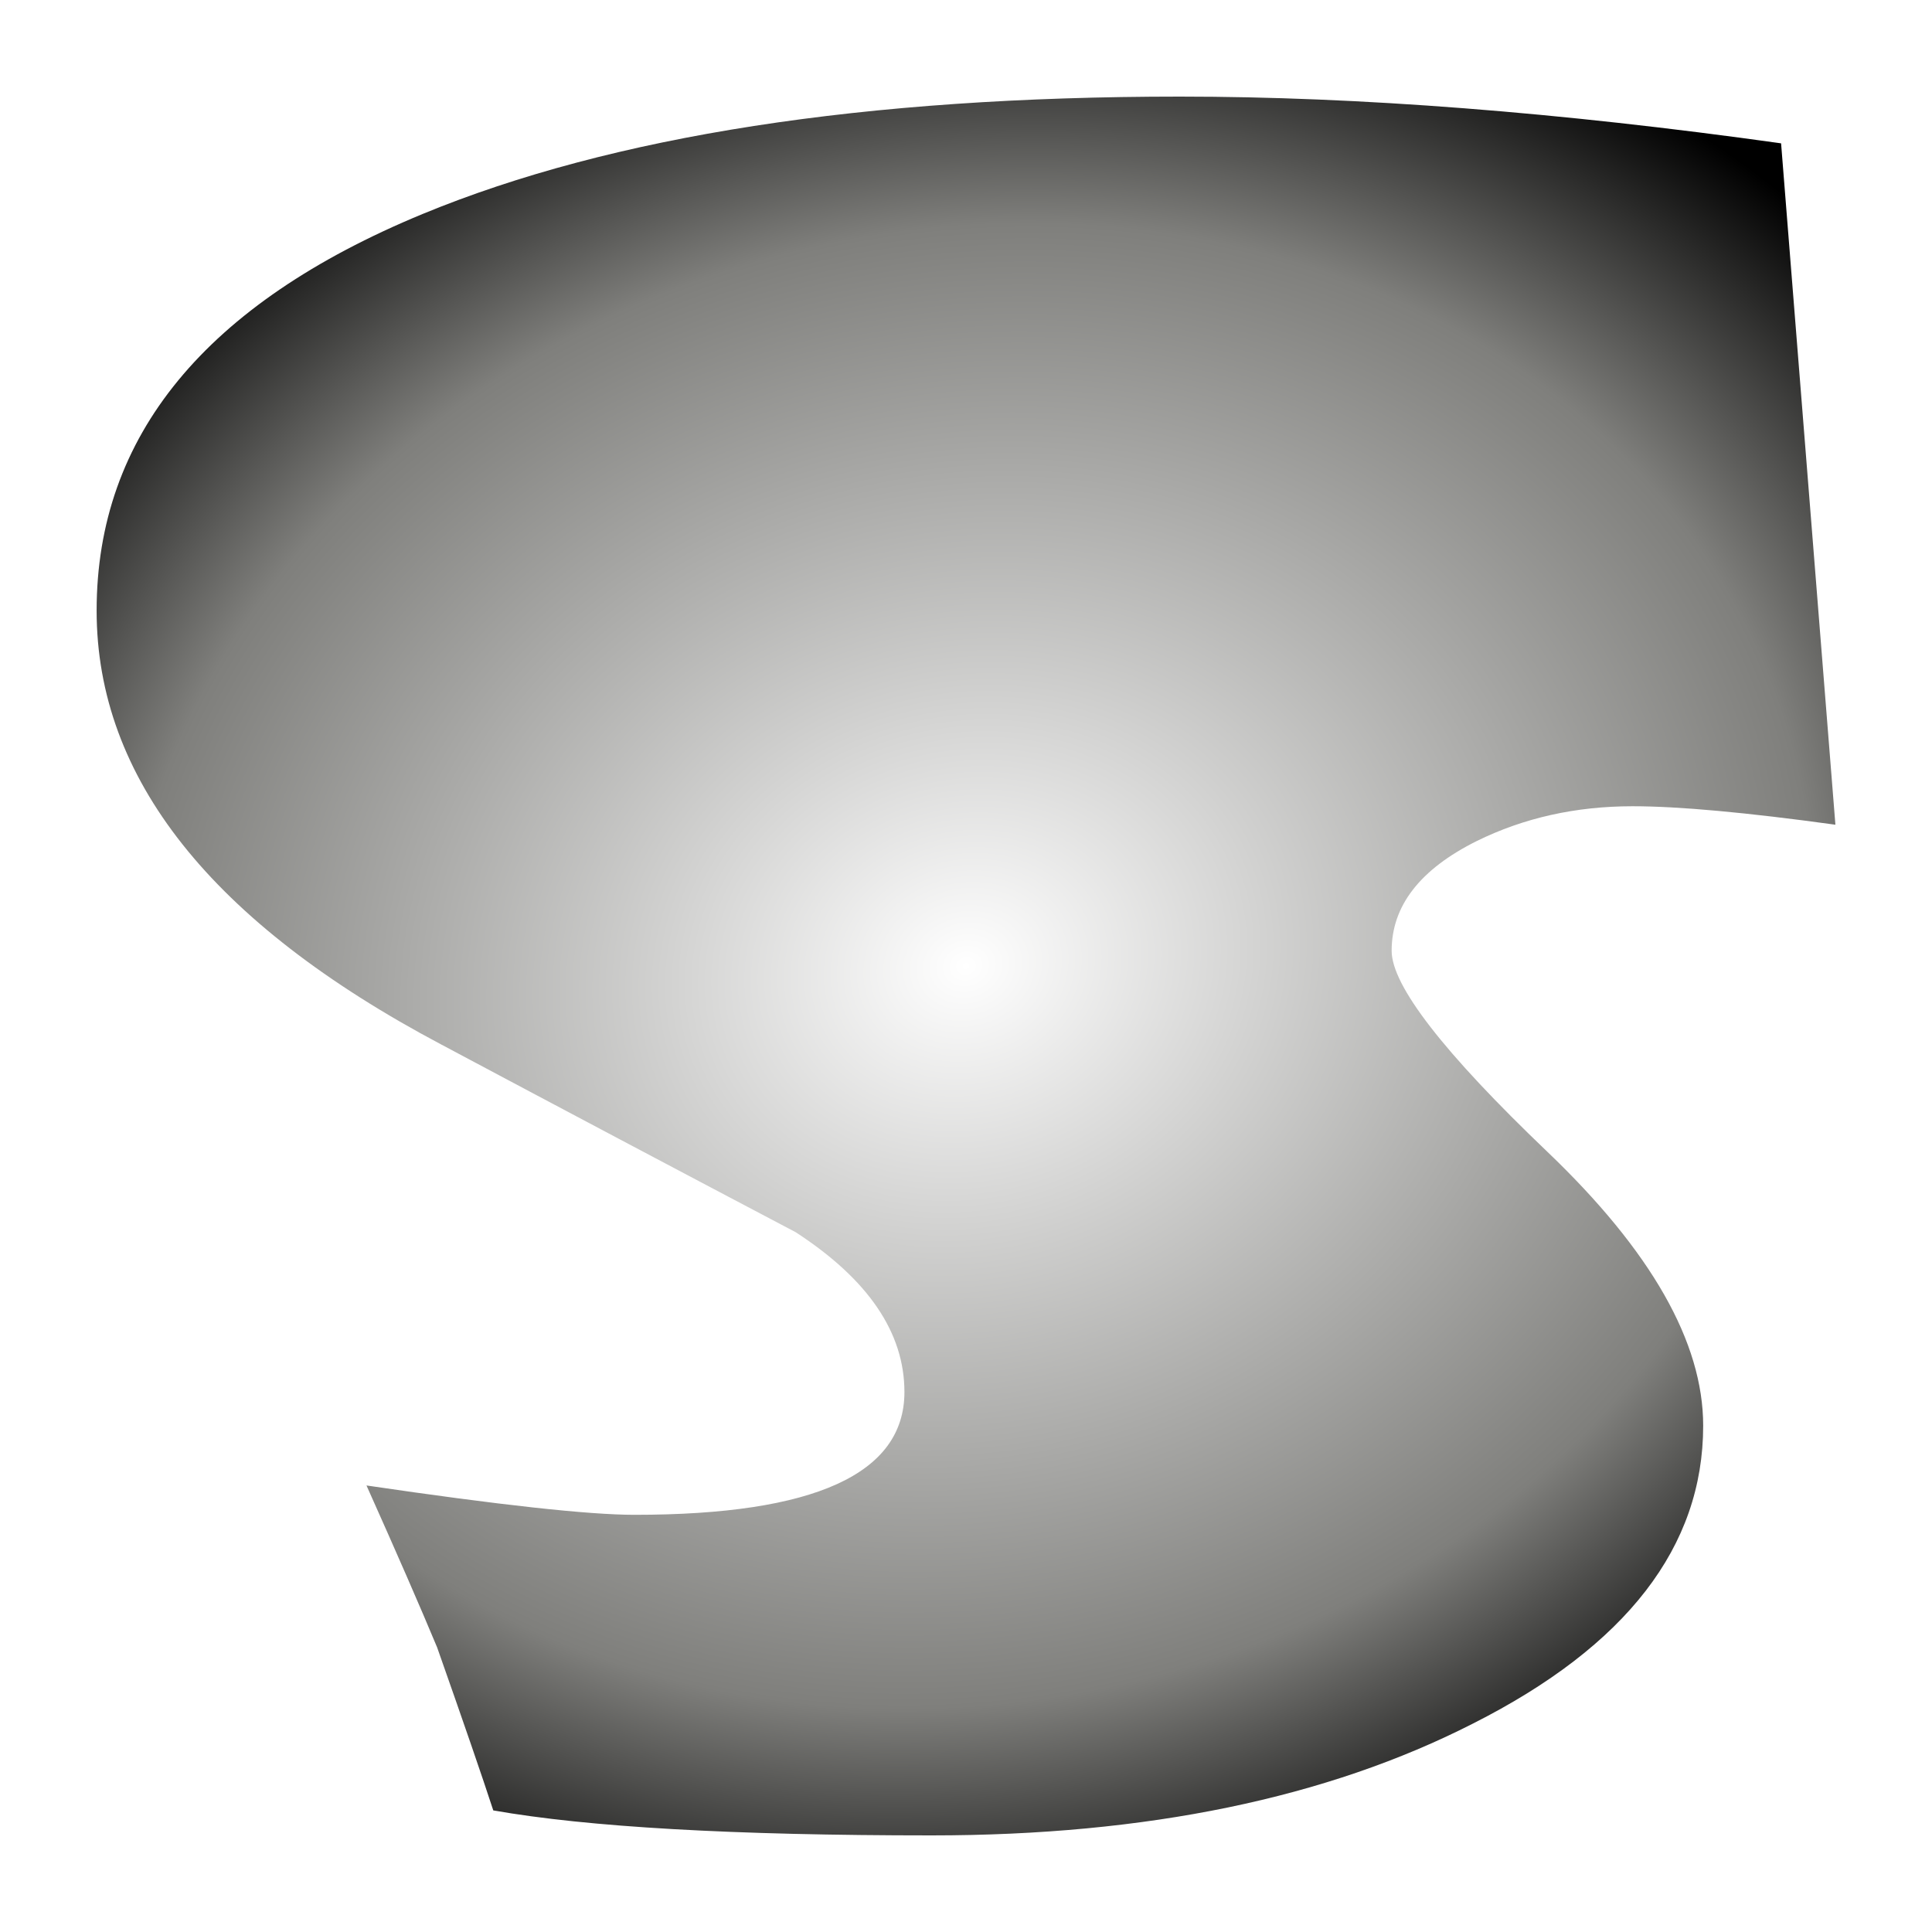
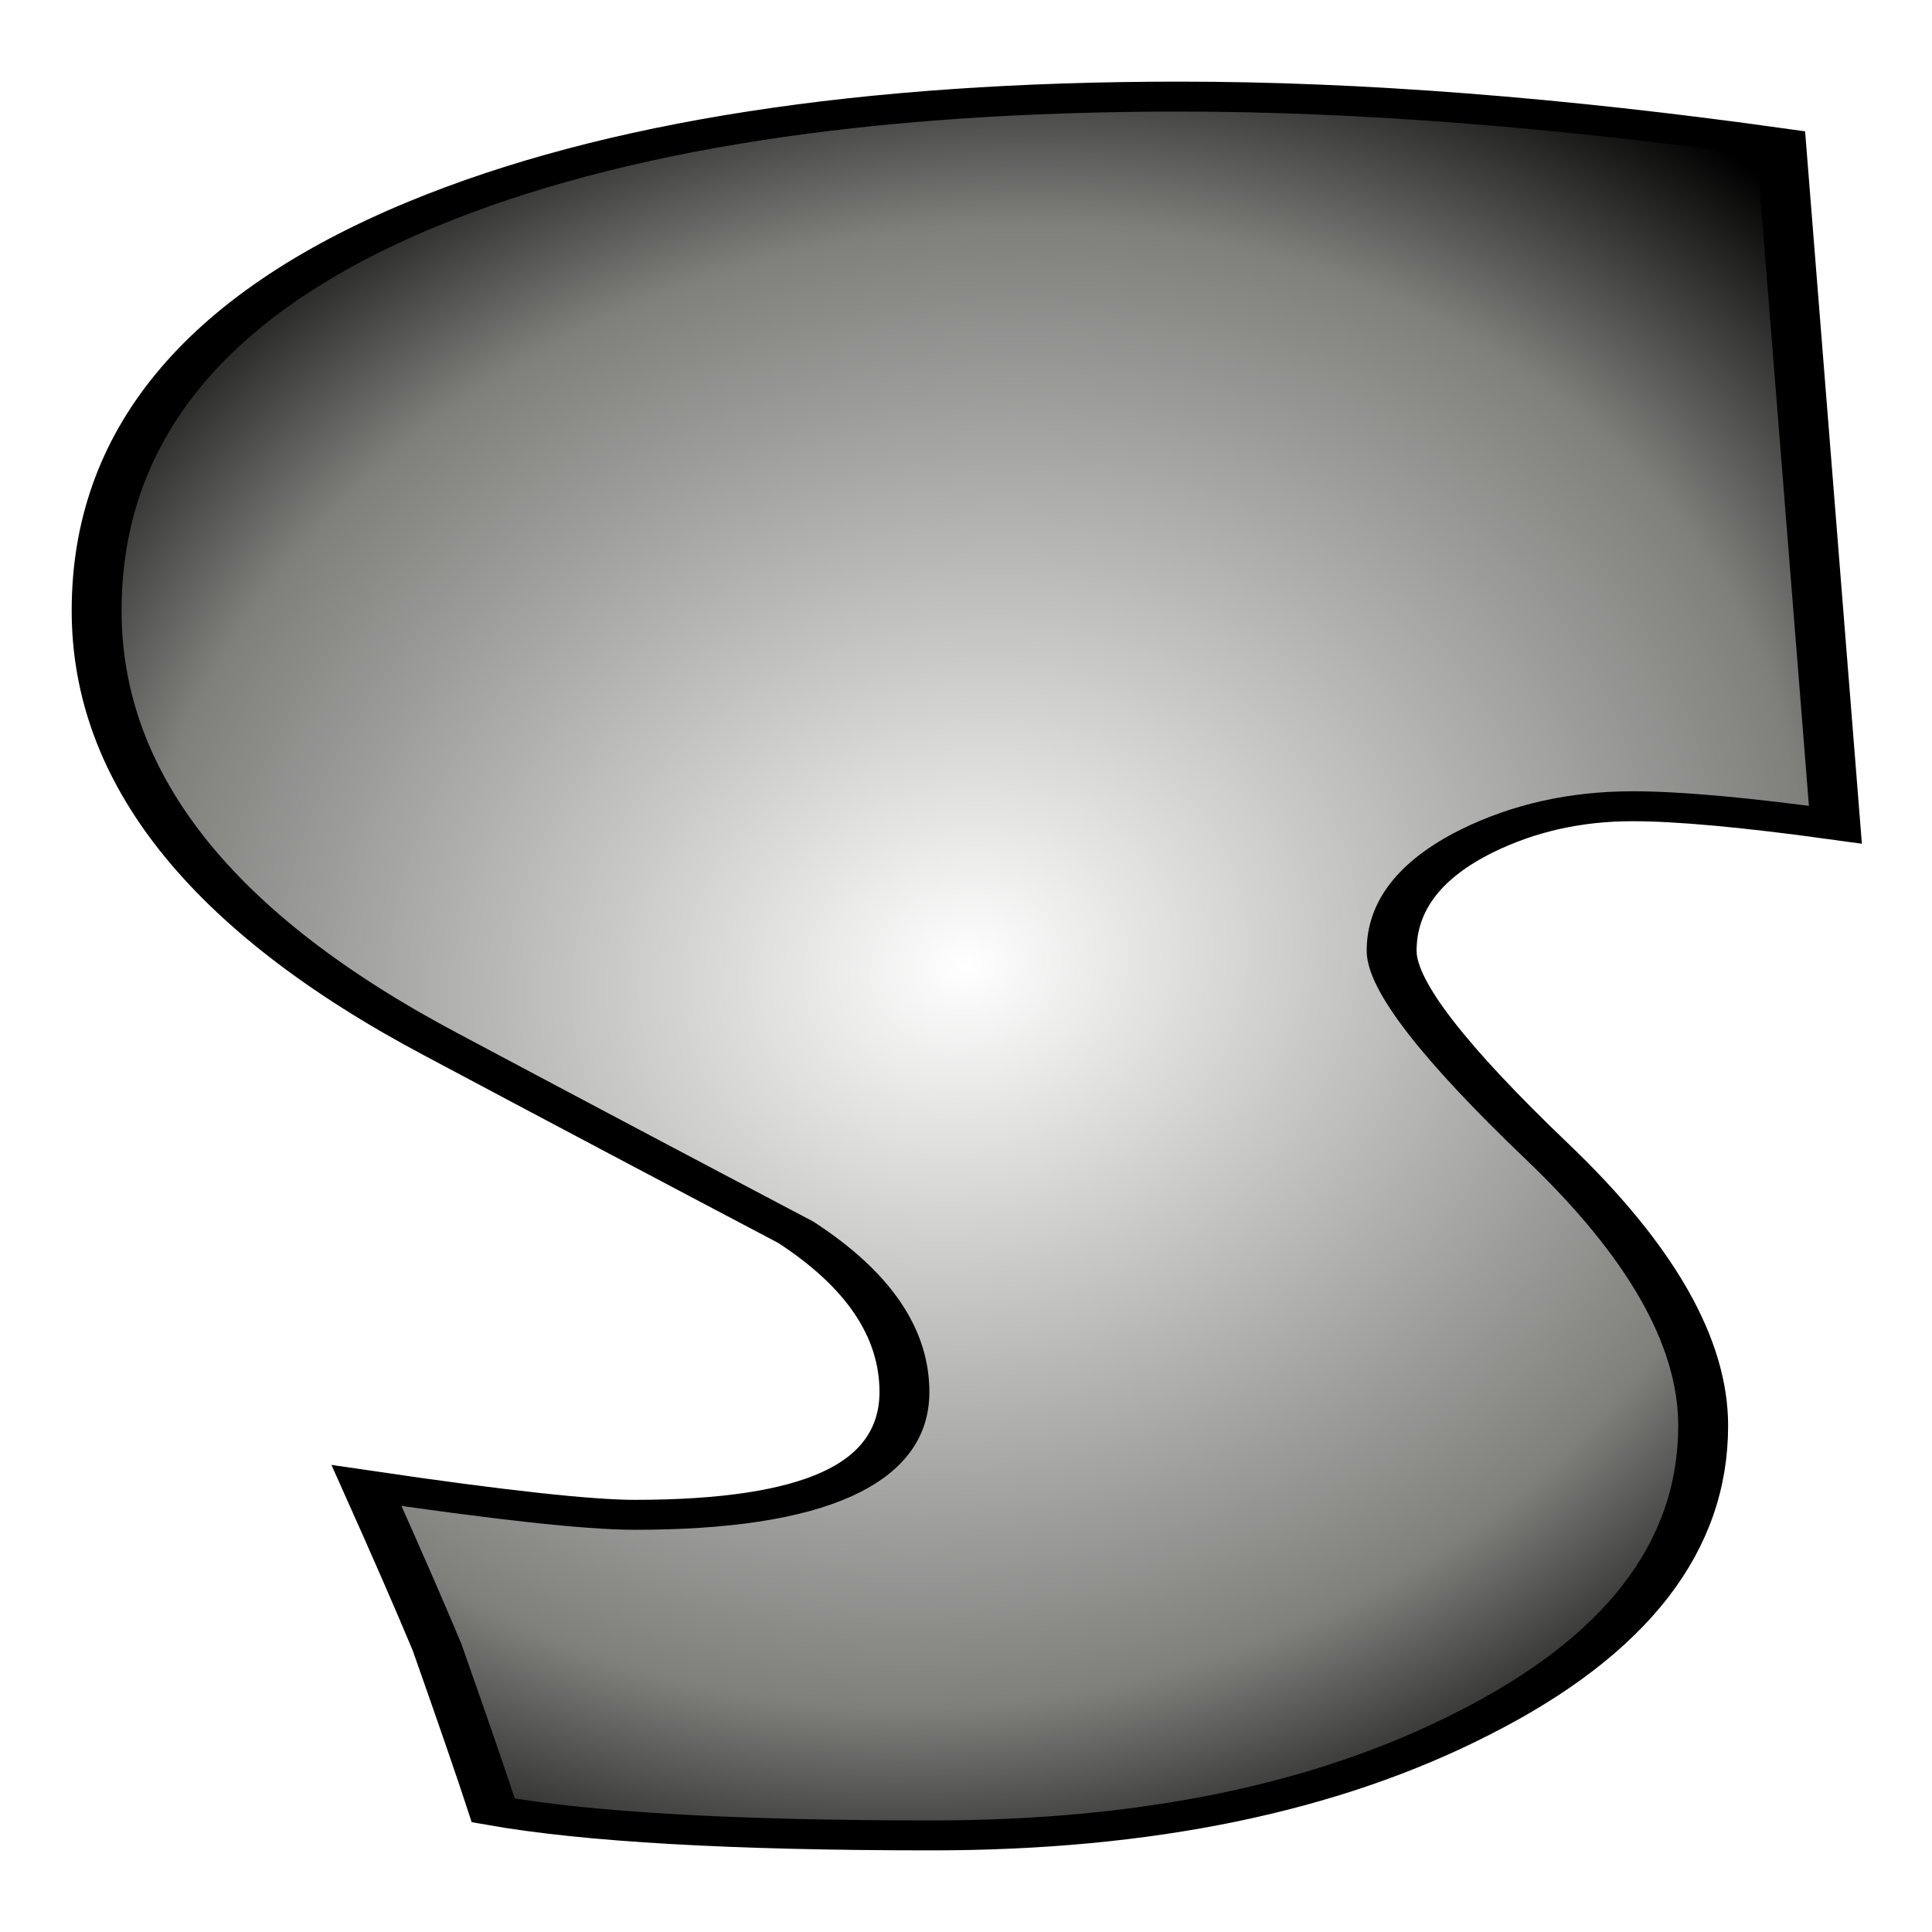
<svg xmlns="http://www.w3.org/2000/svg" xmlns:xlink="http://www.w3.org/1999/xlink" width="200" height="200" id="svg2" version="1.1">
  <defs id="defs4">
    <linearGradient id="linearGradient3772">
      <stop style="stop-color:#ffffff;stop-opacity:1;" offset="0" id="stop3774" />
      <stop id="stop3784" offset="0.73" style="stop-color:#7f7f7c;stop-opacity:1;" />
      <stop style="stop-color:#000000;stop-opacity:1;" offset="1" id="stop3776" />
    </linearGradient>
    <radialGradient xlink:href="#linearGradient3772" id="radialGradient3818" cx="75.98" cy="1241.76" fx="75.98" fy="1241.76" r="58.644" gradientTransform="matrix(1.311533,-0.4985871,0.2459725,1.884122,-329.1091,-1059.984)" gradientUnits="userSpaceOnUse" spreadMethod="pad" />
    <radialGradient xlink:href="#linearGradient3772" id="radialGradient3820" gradientUnits="userSpaceOnUse" gradientTransform="matrix(1.311533,-0.4985871,0.2459725,1.884122,-329.1091,-1059.984)" spreadMethod="pad" cx="75.98" cy="1241.76" fx="75.98" fy="1241.76" r="58.644" />
  </defs>
  <g id="layer1" transform="translate(0,-852.3622)">
-     <g transform="matrix(1.534685,0,0,0.9208108,-16.60534,-191.0639)" style="font-size:69.504px;font-style:normal;font-variant:normal;font-weight:normal;font-stretch:normal;line-height:125%;letter-spacing:0px;word-spacing:0px;fill:url(#radialGradient3818);fill-opacity:1;stroke:none;font-family:Showcard Gothic;-inkscape-font-specification:Showcard Gothic" id="text2985">
-       <path d="m 134.624,1225.877 c -6.027,-1.385 -10.589,-2.077 -13.684,-2.077 -3.828,2e-4 -7.331,1.303 -10.507,3.91 -3.828,3.177 -5.742,7.29 -5.742,12.34 -9e-5,3.91 3.502,11.444 10.507,22.602 7.005,11.159 10.507,21.421 10.507,30.788 -1.1e-4,13.602 -5.172,24.761 -15.516,33.476 -9.856,8.389 -22.032,12.584 -36.53,12.584 -13.358,0 -23.213,-0.937 -29.566,-2.81 -0.733,-3.747 -1.996,-9.855 -3.787,-18.326 -1.14,-4.561 -2.729,-10.629 -4.765,-18.204 8.959,2.199 14.987,3.299 18.082,3.299 12.136,0 18.204,-4.602 18.204,-13.806 -5.8e-5,-6.679 -2.444,-12.665 -7.33,-17.96 -7.982,-7.005 -15.964,-14.05 -23.946,-21.136 -15.475,-13.683 -23.213,-29.933 -23.213,-48.748 -4e-6,-19.629 7.33,-34.494 21.991,-44.594 12.788,-8.796 29.811,-13.195 51.069,-13.195 12.055,2e-4 25.575,1.751 40.562,5.254 z" style="font-size:250.214px;text-align:center;text-anchor:middle;fill:url(#radialGradient3820);fill-opacity:1;-inkscape-font-specification:Showcard Gothic" id="path2998" />
+     <g transform="matrix(1.534685,0,0,0.9208108,-16.60534,-191.0639)" style="font-size:69.504px;font-style:normal;font-variant:normal;font-weight:normal;font-stretch:normal;line-height:125%;letter-spacing:0px;word-spacing:0px;fill:url(#radialGradient3818);fill-opacity:1;stroke:#000000;font-family:Showcard Gothic;-inkscape-font-specification:Showcard Gothic;stroke-opacity:1;stroke-width:3.365;stroke-miterlimit:4;stroke-dasharray:none;stroke-linejoin:miter" id="text2985">
+       <path d="m 134.624,1225.877 c -6.027,-1.385 -10.589,-2.077 -13.684,-2.077 -3.828,2e-4 -7.331,1.303 -10.507,3.91 -3.828,3.177 -5.742,7.29 -5.742,12.34 -9e-5,3.91 3.502,11.444 10.507,22.602 7.005,11.159 10.507,21.421 10.507,30.788 -1.1e-4,13.602 -5.172,24.761 -15.516,33.476 -9.856,8.389 -22.032,12.584 -36.53,12.584 -13.358,0 -23.213,-0.937 -29.566,-2.81 -0.733,-3.747 -1.996,-9.855 -3.787,-18.326 -1.14,-4.561 -2.729,-10.629 -4.765,-18.204 8.959,2.199 14.987,3.299 18.082,3.299 12.136,0 18.204,-4.602 18.204,-13.806 -5.8e-5,-6.679 -2.444,-12.665 -7.33,-17.96 -7.982,-7.005 -15.964,-14.05 -23.946,-21.136 -15.475,-13.683 -23.213,-29.933 -23.213,-48.748 -4e-6,-19.629 7.33,-34.494 21.991,-44.594 12.788,-8.796 29.811,-13.195 51.069,-13.195 12.055,2e-4 25.575,1.751 40.562,5.254 z" style="font-size:250.214px;text-align:center;text-anchor:middle;fill:url(#radialGradient3820);fill-opacity:1;-inkscape-font-specification:Showcard Gothic;stroke:#000000;stroke-opacity:1;stroke-width:3.365;stroke-miterlimit:4;stroke-dasharray:none;stroke-linejoin:miter" id="path2998" />
    </g>
    <flowRoot xml:space="preserve" id="flowRoot2989" style="fill:black;stroke:none;stroke-opacity:1;stroke-width:1px;stroke-linejoin:miter;stroke-linecap:butt;fill-opacity:1;font-family:Showcard Gothic;font-style:normal;font-weight:normal;font-size:40px;line-height:125%;letter-spacing:0px;word-spacing:0px;-inkscape-font-specification:Showcard Gothic;font-stretch:normal;font-variant:normal">
      <flowRegion id="flowRegion2991">
        <rect id="rect2993" width="85.714" height="245.714" x="177.143" y="-568.571" />
      </flowRegion>
      <flowPara id="flowPara2995" />
    </flowRoot>
  </g>
</svg>
